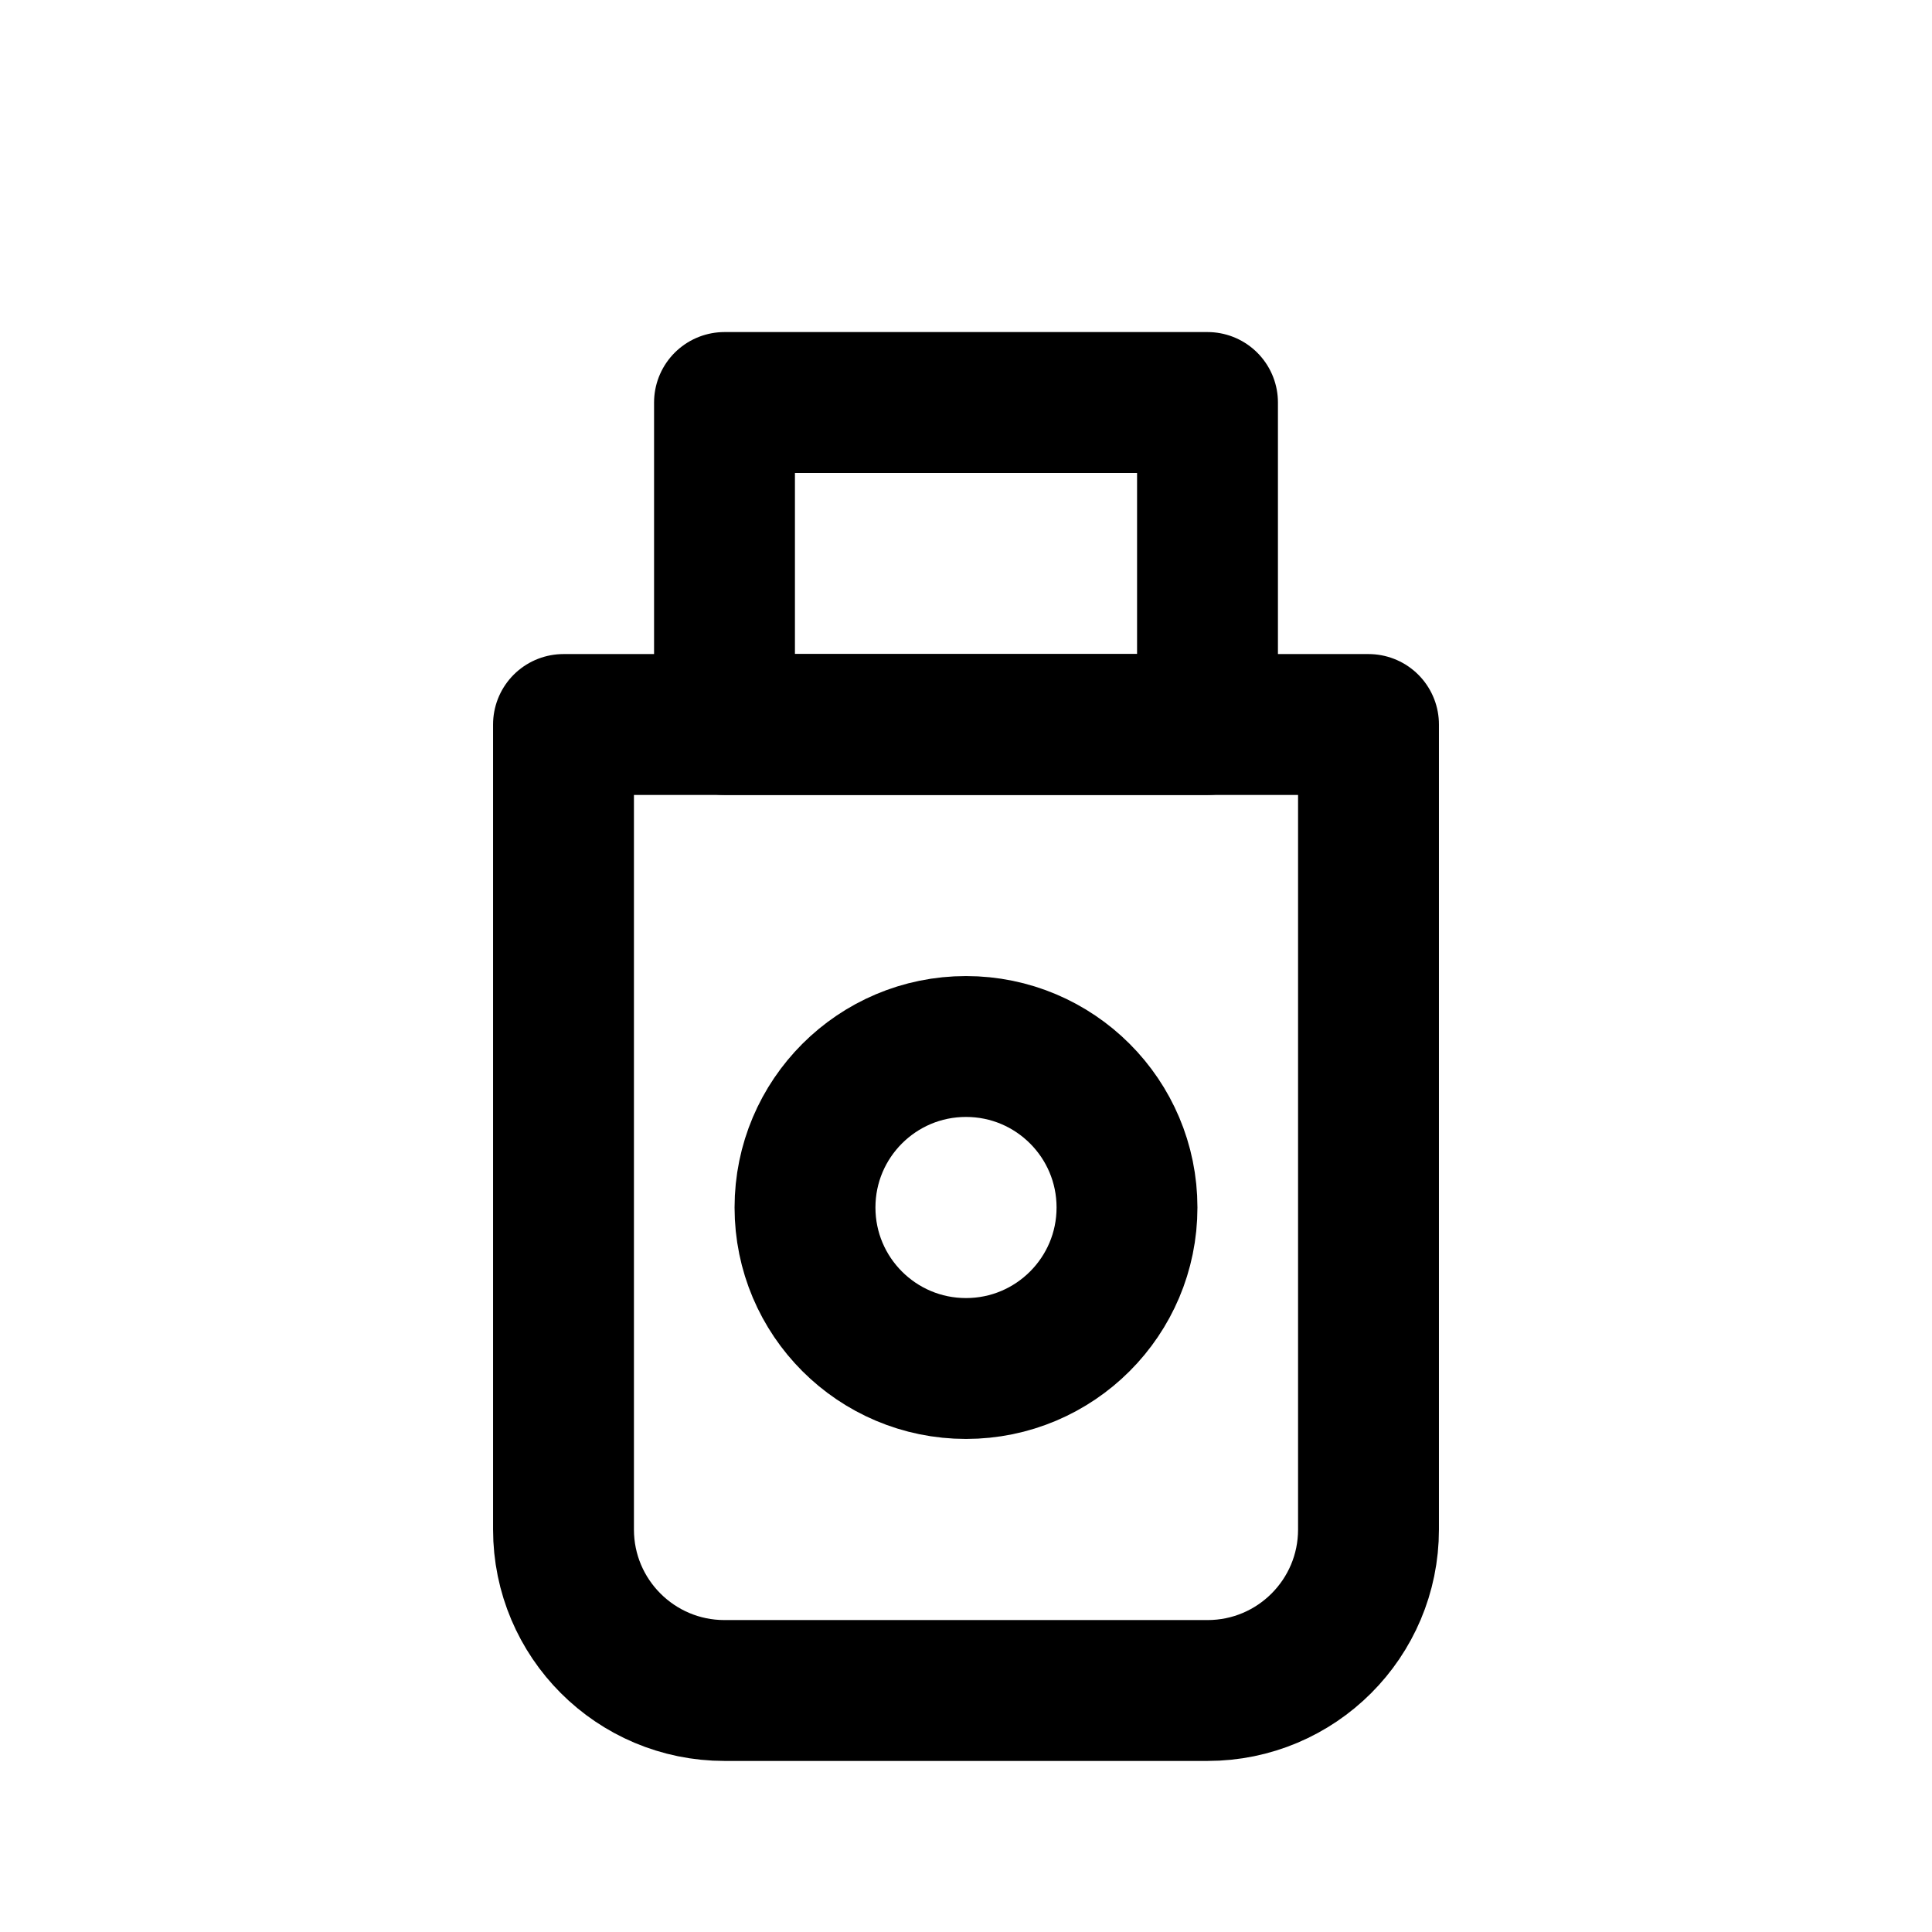
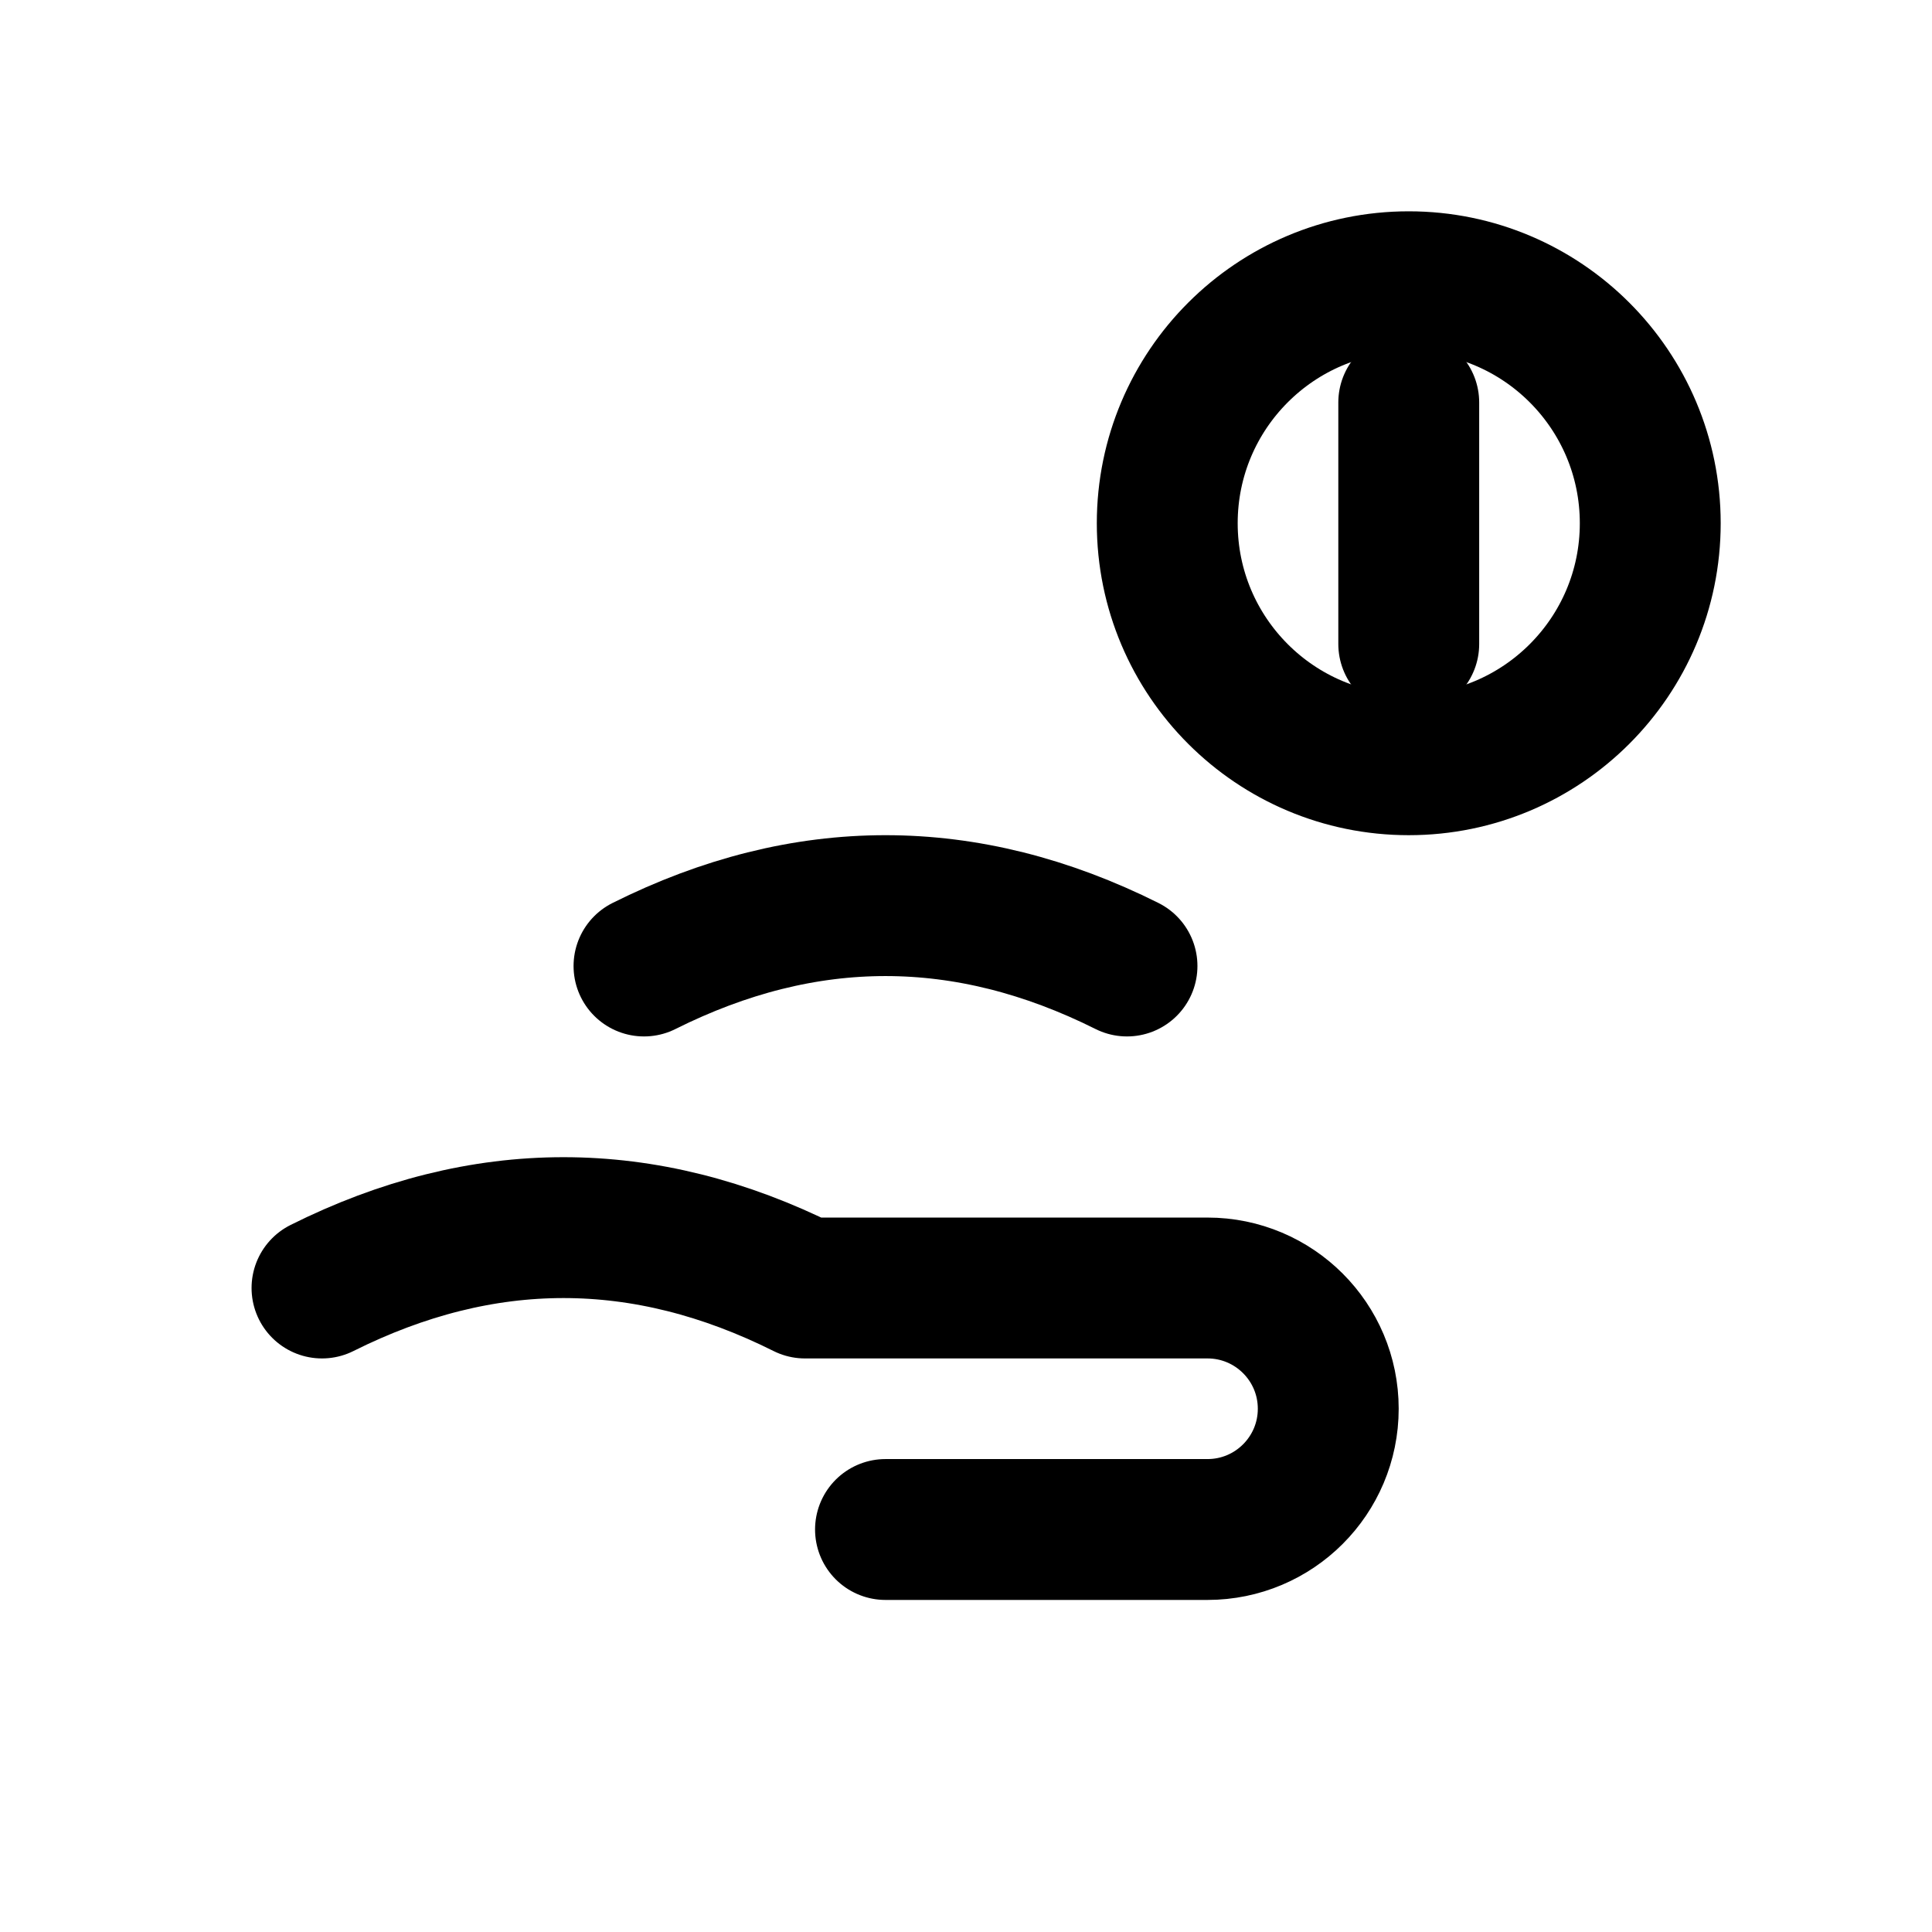
<svg xmlns="http://www.w3.org/2000/svg" viewBox="0 0 24 24" fill="none" stroke="currentColor" stroke-width="1.75" stroke-linecap="round" stroke-linejoin="round">
-   <path d="M7 9h10v10a2 2 0 0 1-2 2H9a2 2 0 0 1-2-2z" />
-   <path d="M9 5h6v4H9z" />
-   <circle cx="12" cy="15" r="2" />
+   <path d="M4 16c2-1 4-1 6 0h5a1.5 1.5 0 0 1 0 3h-4" />
+   <path d="M8 12c2-1 4-1 6 0" />
+   <circle cx="17.5" cy="6.5" r="3" />
+   <path d="M17.5 5v3" />
</svg>
